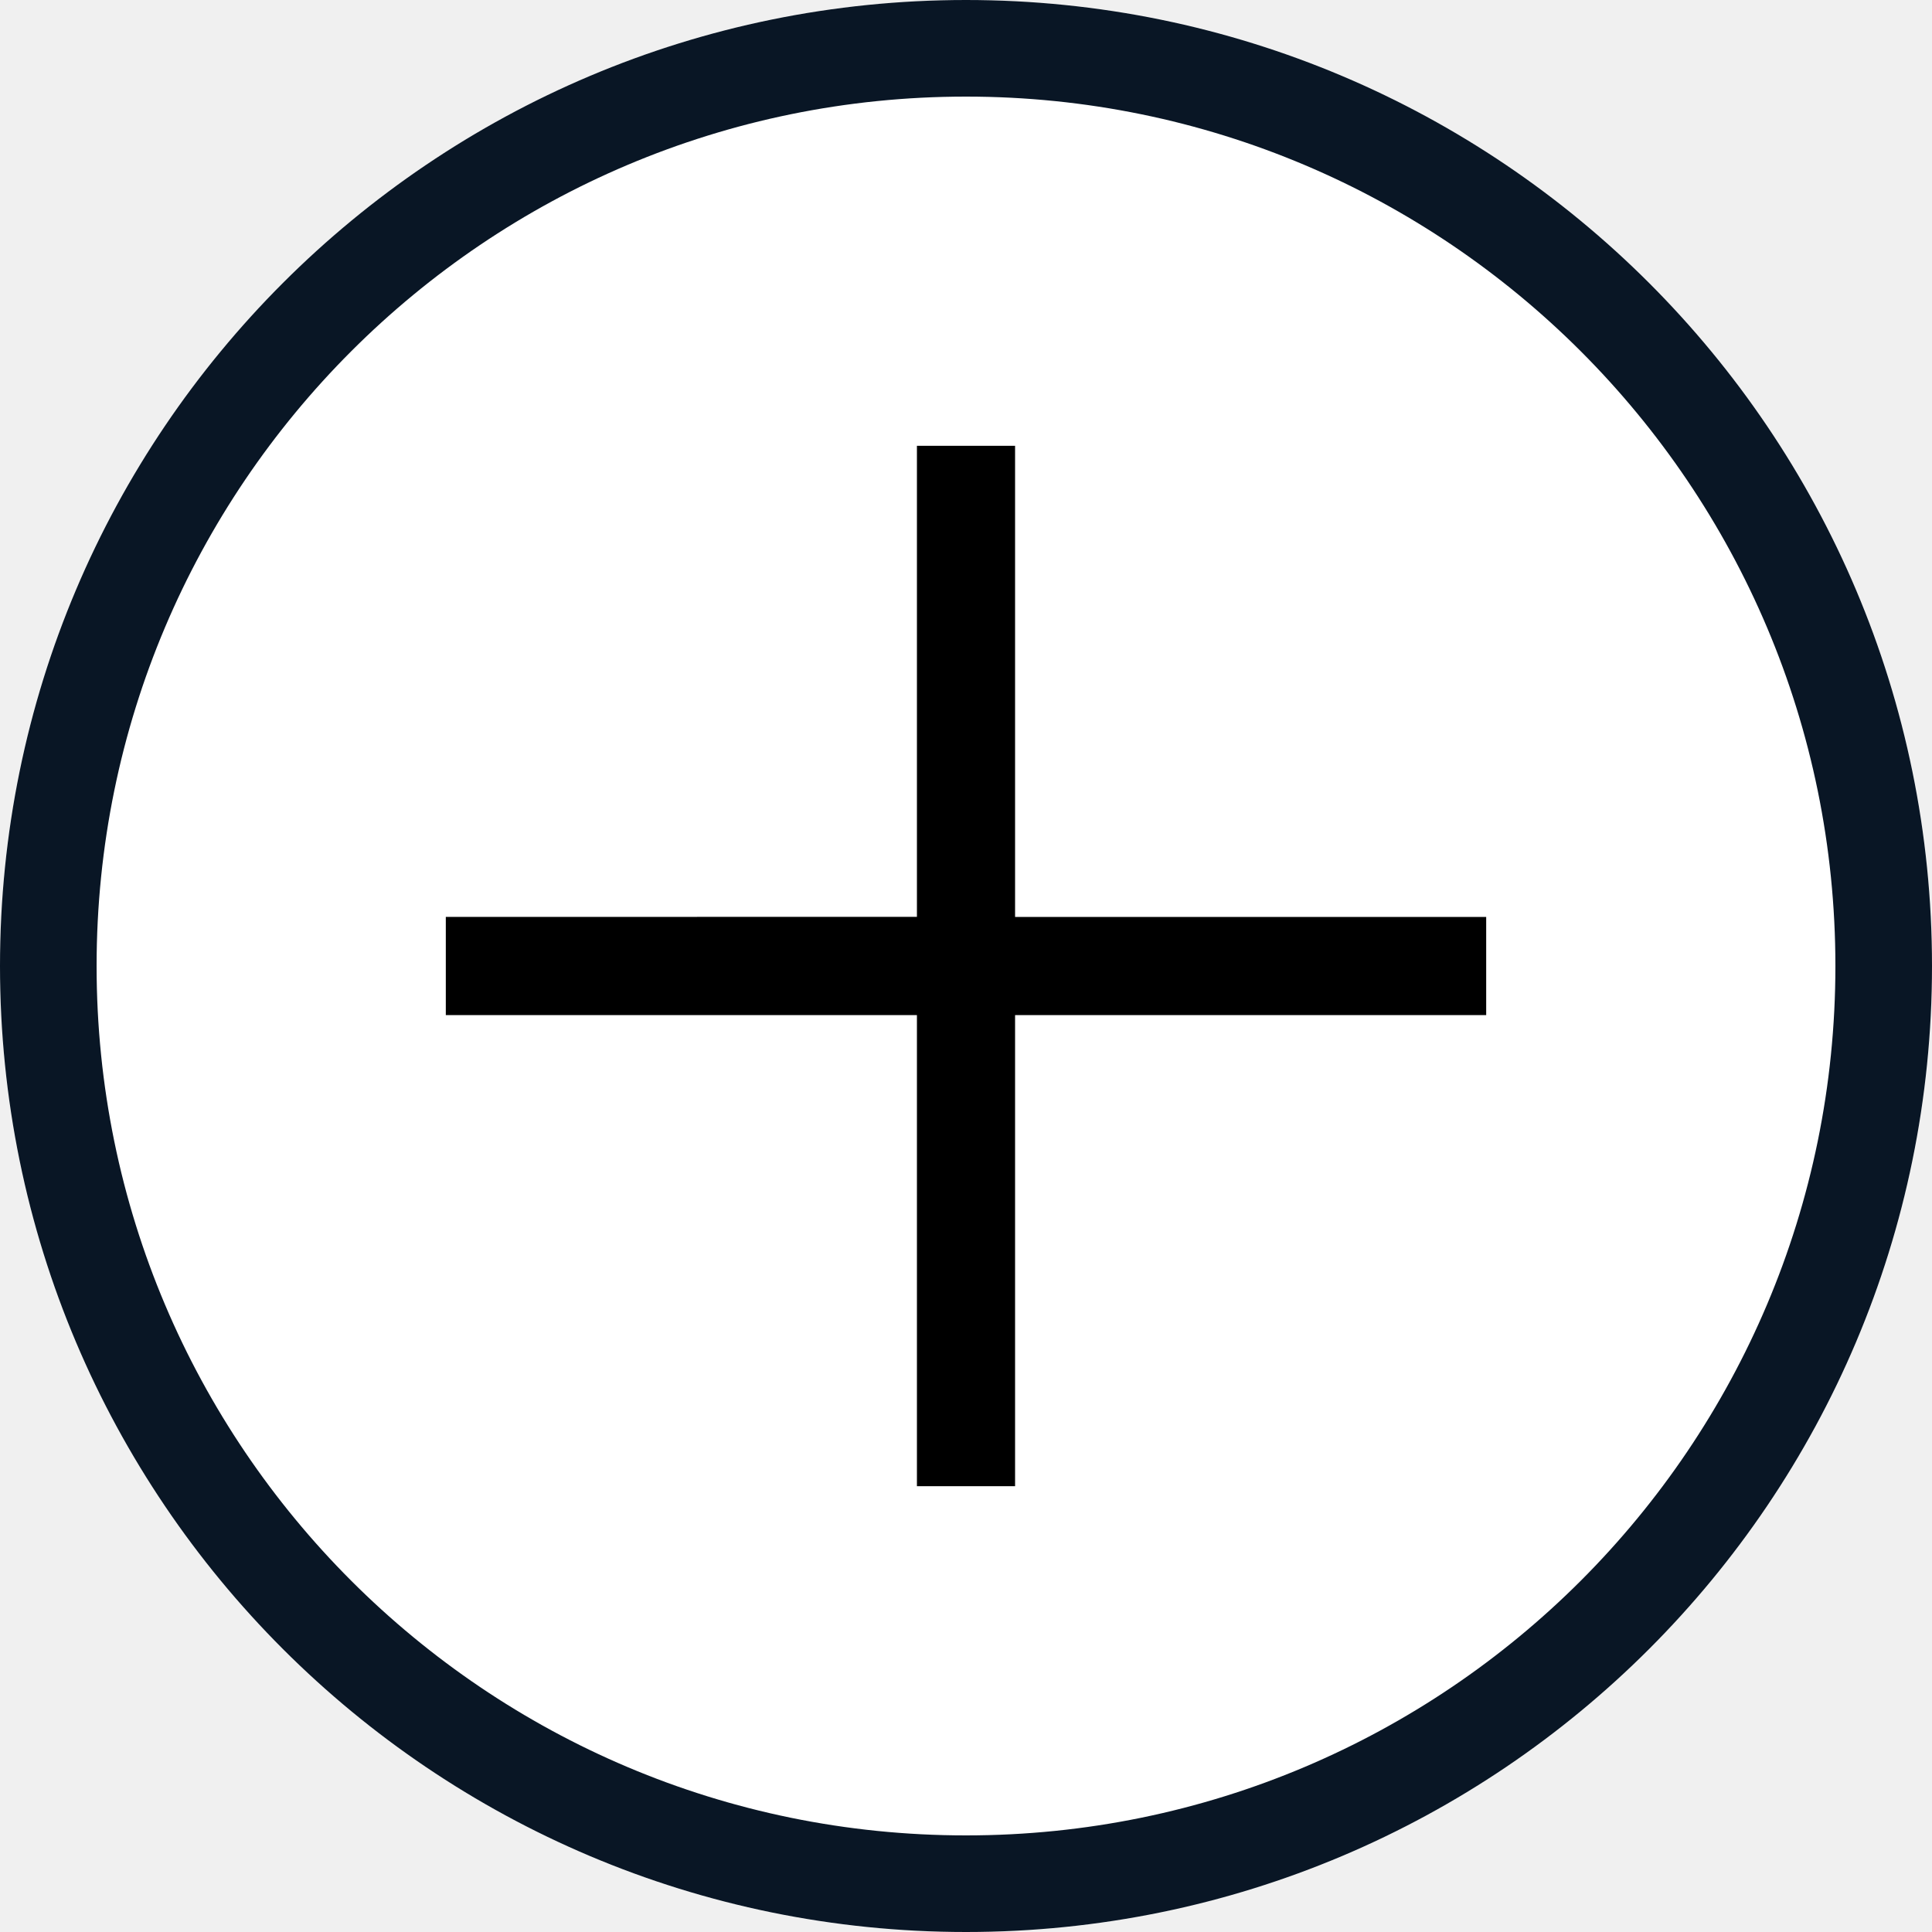
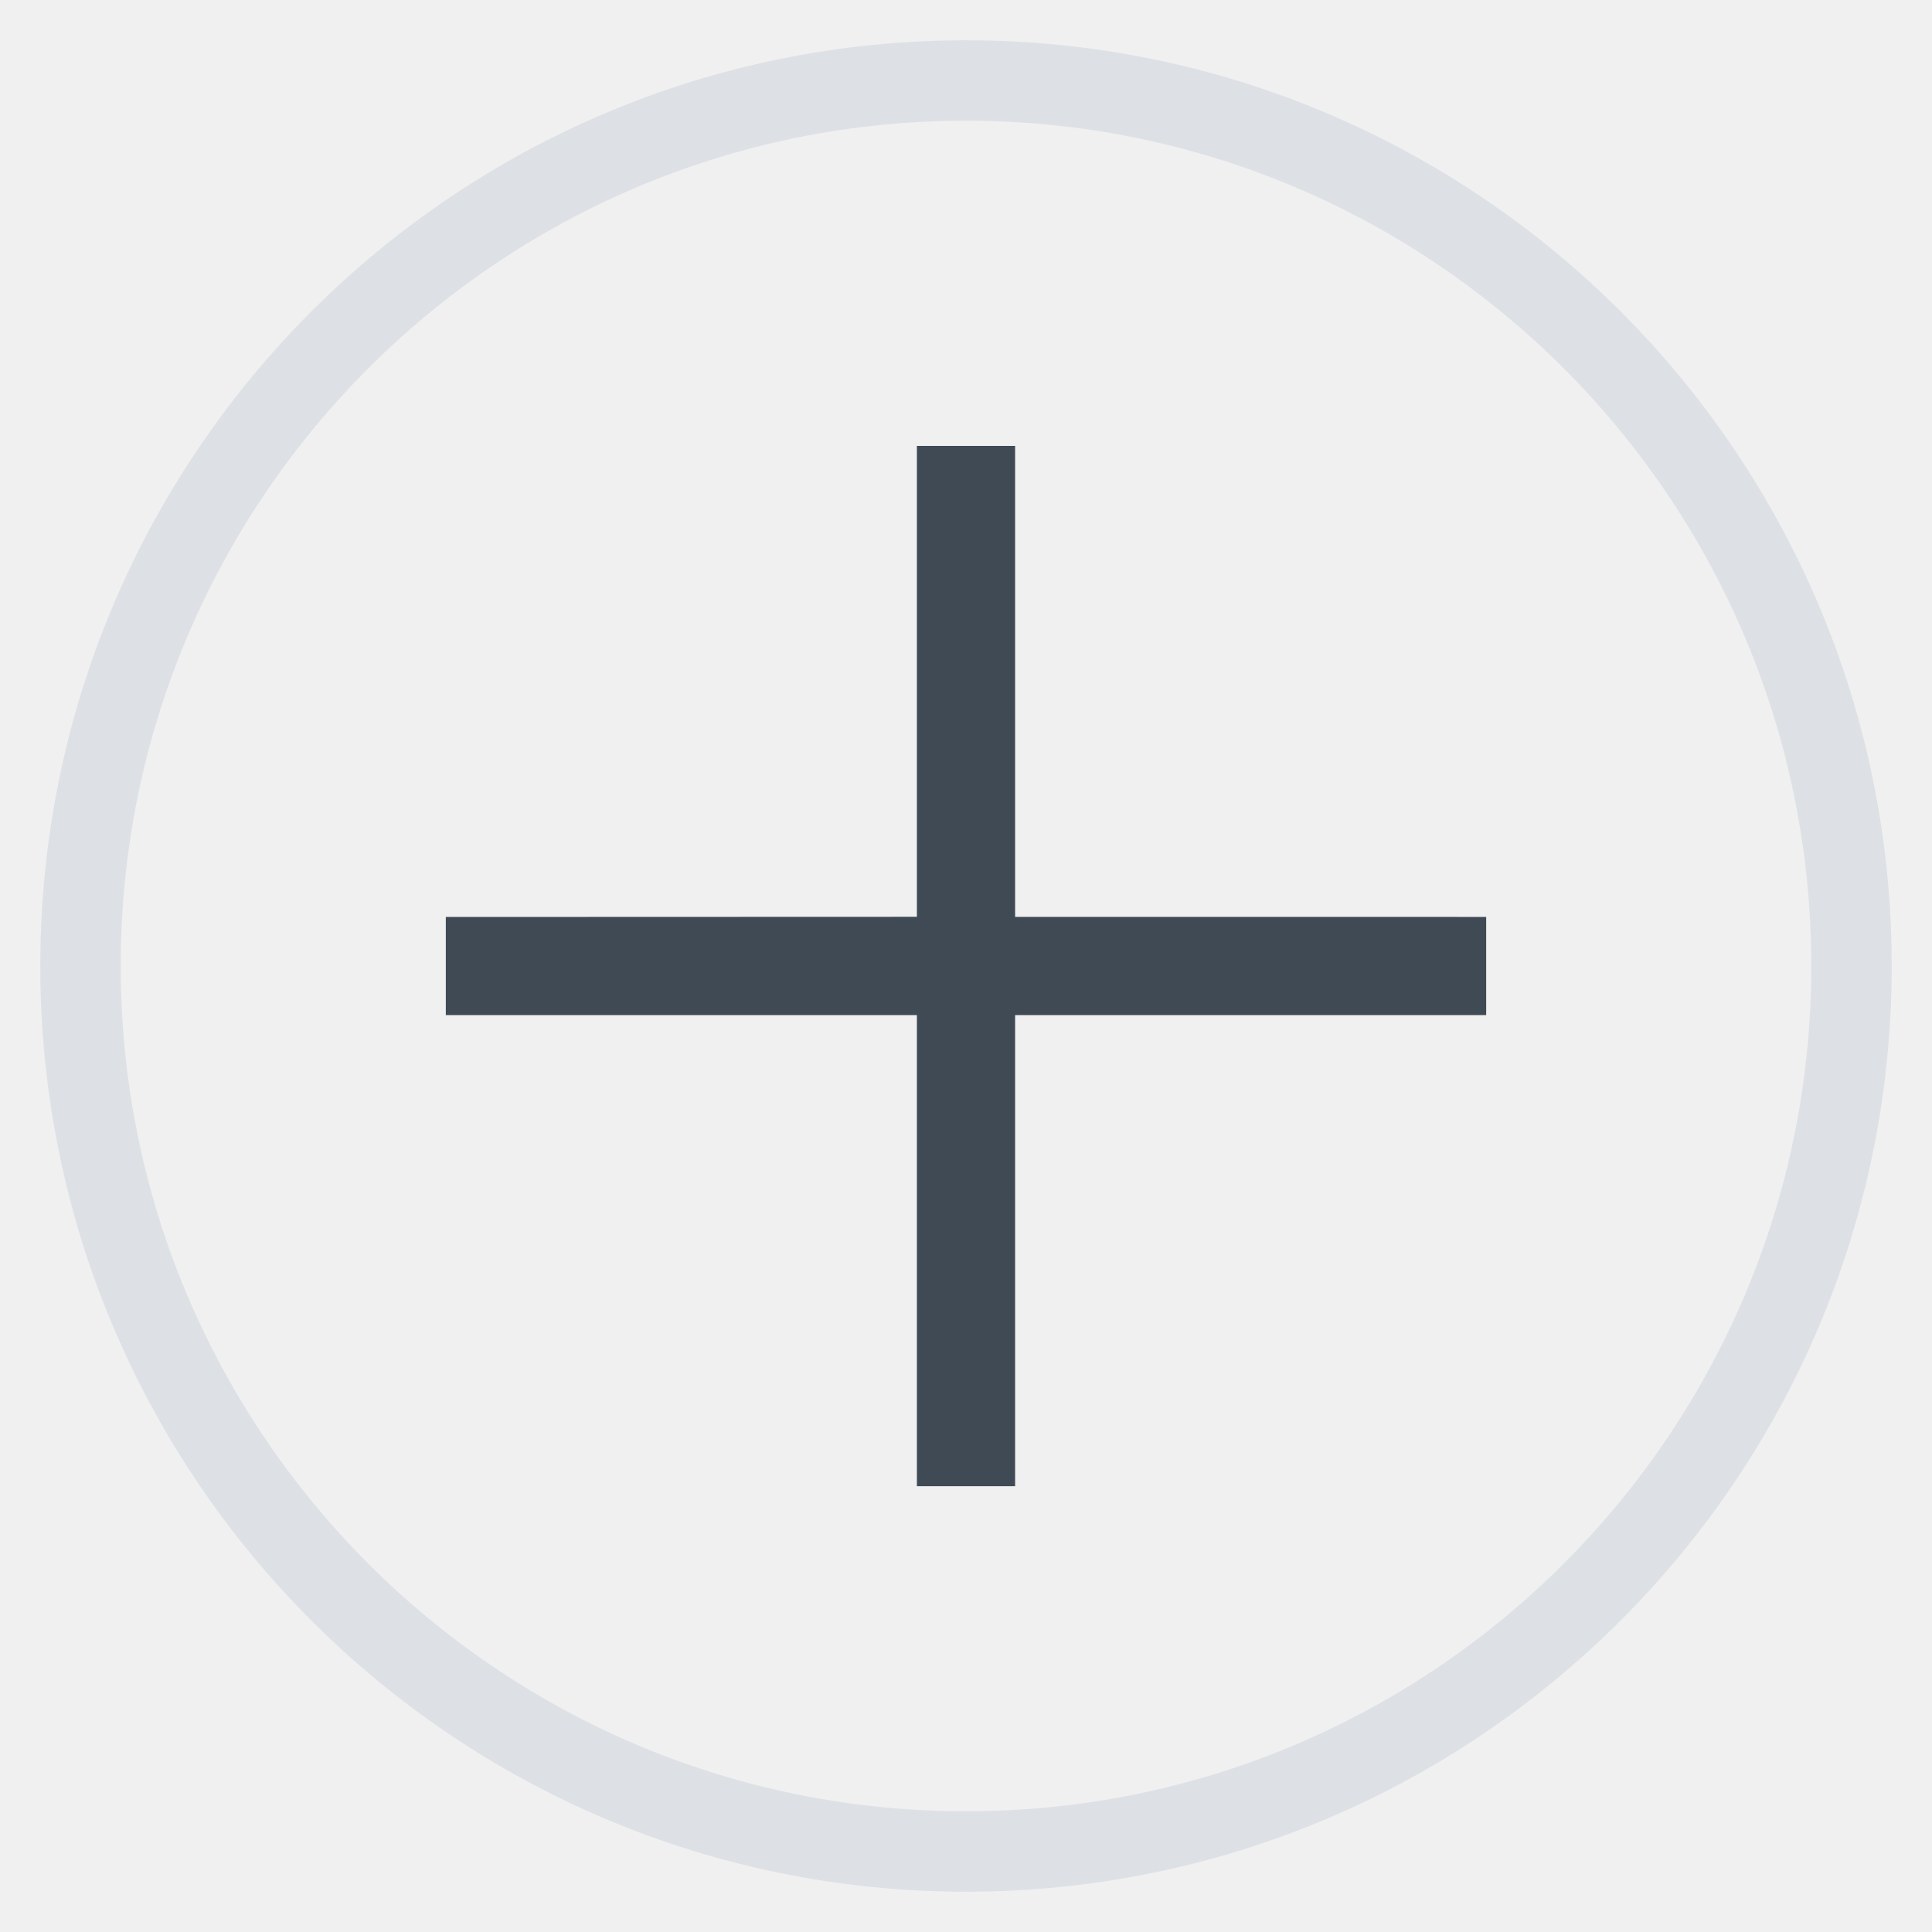
- <svg xmlns="http://www.w3.org/2000/svg" width="20" height="20" viewBox="0 0 20 20" fill="none">
-   <rect width="20" height="20" rx="10" fill="white" />
-   <rect x="0.5" y="0.5" width="19" height="19" rx="9.5" stroke="#091625" />
-   <path d="M10.508 4.615H9.492L9.492 5.123V9.491L4.615 9.492L4.615 10.508L9.492 10.508L9.492 15.385H10.508L10.508 10.508L15.385 10.508L15.385 9.492L14.877 9.492L10.508 9.492L10.508 4.615Z" fill="black" />
+ <svg xmlns="http://www.w3.org/2000/svg" width="24" height="24" viewBox="0 0 24 24" fill="none">
+   <g id="Icons">
+     <circle cx="12" cy="12" r="11" stroke="#DDE1E6" stroke-width="1" />
+     <path id="Vector" d="M12.61 5.539H11.39L11.39 6.148L11.39 11.389L5.538 11.391L5.538 12.61L11.39 12.61L11.39 18.462H12.61L12.61 12.61L18.462 12.61L18.462 11.391L17.852 11.39L12.61 11.39L12.61 5.539Z" fill="#3F4A55" />
+   </g>
</svg>
